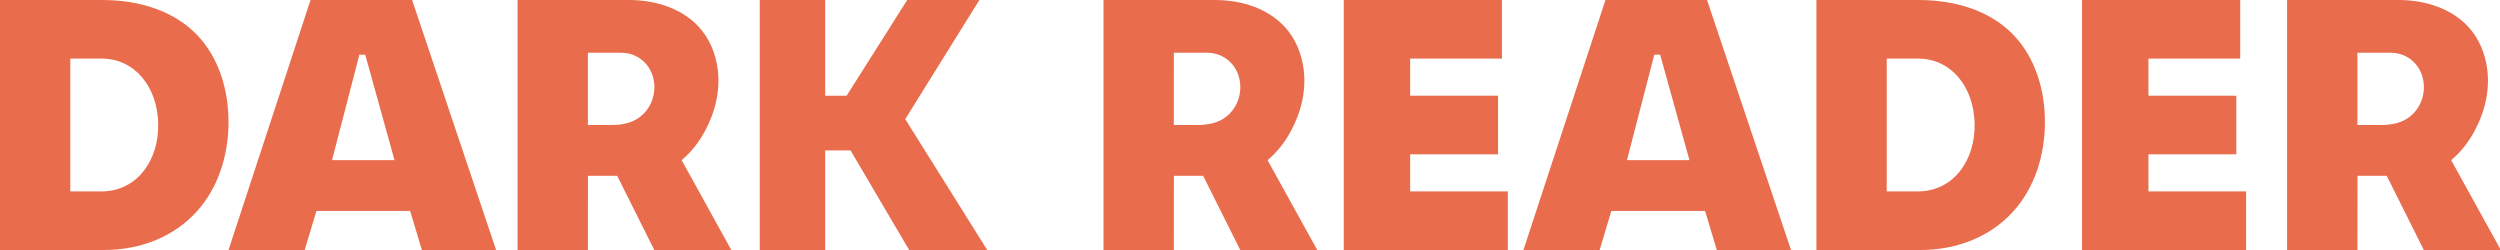
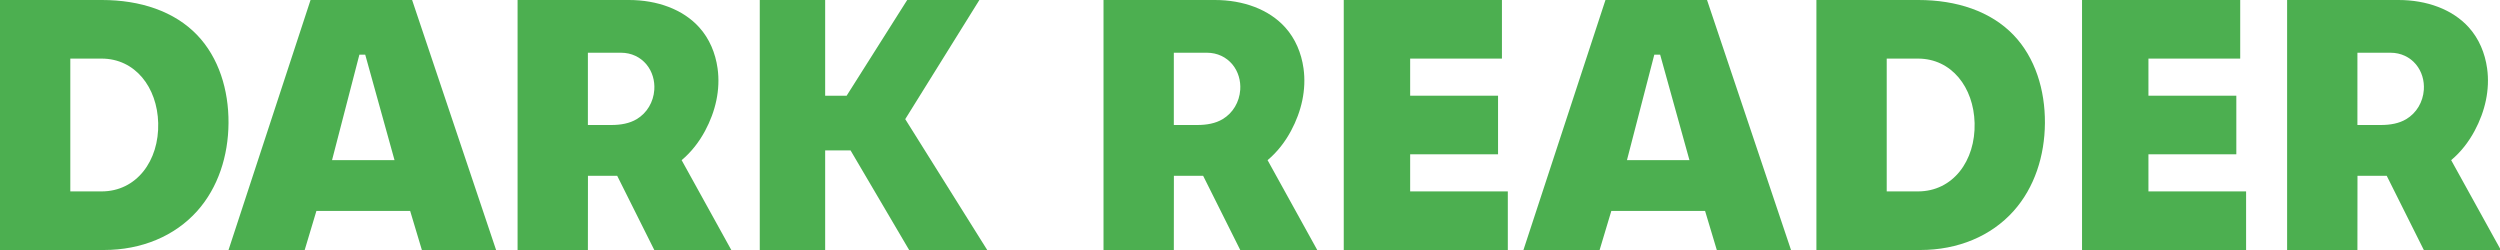
<svg xmlns="http://www.w3.org/2000/svg" viewBox="0 0 1280 128">
  <g>
-     <path fill="#E96C4C" d="M0,0 L0,128 L53.208,128 C72.346,128 89.444,120.951 101,108 C111.689,96.02 116.894,79.781 117,63 C117.107,45.999 112.016,29.535 101,18 C89.317,5.767 71.795,-4.7985e-15 52.204,0 L0,0 Z M36,30 L52,30 C69.228,30 80.526,44.713 81,63 C81.501,82.32 69.912,98 52,98 L36,98 L36,30 Z" opacity="1" />
-     <path fill="#E96C4C" d="M159,-2.4425e-15 L117,128 L156,128 L162,108 L210,108 L216,128 L254,128 L211,-2.4425e-15 L159,-2.4425e-15 Z M184,28 L187,28 L202,82 L170,82 L184,28 Z" opacity="1" />
-     <path fill="#E96C4C" d="M265,0 L265,128 L301,128 L301.031,90 L316,90 L335,128 L374.428,128 L349,82 C354.013,77.788 357.961,72.655 361,67 C366.382,56.984 368.922,45.876 367.4,35 C366.306,27.186 363.254,19.82 358,14 C349.664,4.767 336.51,-3.5539e-15 322,0 L265,0 Z M301,27 L318,27 C323.243,27 327.884,29.233 331,33 C333.964,36.584 335.332,41.295 335,46 C334.559,52.238 331.272,57.845 326,61 C322.33,63.197 317.853,64 313,64 L300.996,64 L301,27 Z" opacity="1" />
-     <path fill="#E96C4C" d="M389,0 L389,128 L422.482,128 L422.482,77 L435.482,77 L465.482,128 L505.455,128 L463.482,61 L501.439,0 L464.482,0 L433.482,49 L422.482,49 L422.482,0 L389,0 Z" opacity="1" />
-     <path fill="#E96C4C" d="M688,0 L688,128 L772,128 L772,98 L722,98 L722,79 L767,79 L767,49 L722,49 L722,30 L768.988,30 L768.988,0 L688,0 Z" opacity="1" />
-     <path fill="#E96C4C" d="M1171,-6.9944e-15 L1171,128 L1207,128 L1207.031,90 L1222,90 L1241,128 L1280.428,128 L1255,82 C1260.013,77.788 1263.961,72.655 1267,67 C1272.382,56.984 1274.922,45.876 1273.4,35 C1272.306,27.186 1269.254,19.82 1264,14 C1255.664,4.767 1242.51,-1.0548e-14 1228,-6.9944e-15 L1171,-6.9944e-15 Z M1207,27 L1224,27 C1229.243,27 1233.884,29.233 1237,33 C1239.964,36.584 1241.332,41.295 1241,46 C1240.559,52.238 1237.272,57.845 1232,61 C1228.33,63.197 1223.853,64 1219,64 L1206.996,64 L1207,27 Z" opacity="1" />
-     <path fill="#E96C4C" d="M565,1.1102e-15 L565,128 L601,128 L601.031,90 L616,90 L635,128 L674.428,128 L649,82 C654.013,77.788 657.961,72.655 661,67 C666.382,56.984 668.922,45.876 667.4,35 C666.306,27.186 663.254,19.82 658,14 C649.664,4.767 636.51,-2.4437e-15 622,1.1102e-15 L565,1.1102e-15 Z M601,27 L618,27 C623.242,27 627.884,29.233 631,33 C633.964,36.584 635.332,41.295 635,46 C634.559,52.238 631.272,57.845 626,61 C622.33,63.197 617.853,64 613,64 L600.996,64 L601,27 Z" opacity="1" />
-     <path fill="#E96C4C" d="M822,3.3307e-15 L780,128 L819,128 L825,108 L873,108 L879,128 L917,128 L874,3.3307e-15 L822,3.3307e-15 Z M847,28 L850,28 L865,82 L833,82 L847,28 Z" opacity="1" />
-     <path fill="#E96C4C" d="M930,5.4401e-15 L930,128 L983.208,128 C1002.346,128 1019.444,120.951 1031,108 C1041.689,96.02 1046.894,79.781 1047,63 C1047.107,45.999 1042.016,29.535 1031,18 C1019.317,5.767 1001.795,6.416e-16 982.204,5.4401e-15 L930,5.4401e-15 Z M966,30 L982,30 C999.228,30 1010.526,44.713 1011,63 C1011.501,82.32 999.912,98 982,98 L966,98 L966,30 Z" opacity="1" />
-     <path fill="#E96C4C" d="M1066,2.2204e-16 L1066,128 L1150,128 L1150,98 L1100,98 L1100,79 L1145,79 L1145,49 L1100,49 L1100,30 L1146.988,30 L1146.988,2.2204e-16 L1066,2.2204e-16 Z" opacity="1" />
+     <path fill="#4CAF50" d="M0,0 L0,128 L53.208,128 C72.346,128 89.444,120.951 101,108 C111.689,96.02 116.894,79.781 117,63 C117.107,45.999 112.016,29.535 101,18 C89.317,5.767 71.795,-4.7985e-15 52.204,0 L0,0 Z M36,30 L52,30 C69.228,30 80.526,44.713 81,63 C81.501,82.32 69.912,98 52,98 L36,98 L36,30 Z" opacity="1" />
+     <path fill="#4CAF50" d="M159,-2.4425e-15 L117,128 L156,128 L162,108 L210,108 L216,128 L254,128 L211,-2.4425e-15 L159,-2.4425e-15 Z M184,28 L187,28 L202,82 L170,82 L184,28 Z" opacity="1" />
+     <path fill="#4CAF50" d="M265,0 L265,128 L301,128 L301.031,90 L316,90 L335,128 L374.428,128 L349,82 C354.013,77.788 357.961,72.655 361,67 C366.382,56.984 368.922,45.876 367.4,35 C366.306,27.186 363.254,19.82 358,14 C349.664,4.767 336.51,-3.5539e-15 322,0 L265,0 Z M301,27 L318,27 C323.243,27 327.884,29.233 331,33 C333.964,36.584 335.332,41.295 335,46 C334.559,52.238 331.272,57.845 326,61 C322.33,63.197 317.853,64 313,64 L300.996,64 L301,27 Z" opacity="1" />
+     <path fill="#4CAF50" d="M389,0 L389,128 L422.482,128 L422.482,77 L435.482,77 L465.482,128 L505.455,128 L463.482,61 L501.439,0 L464.482,0 L433.482,49 L422.482,49 L422.482,0 L389,0 Z" opacity="1" />
+     <path fill="#4CAF50" d="M688,0 L688,128 L772,128 L772,98 L722,98 L722,79 L767,79 L767,49 L722,49 L722,30 L768.988,30 L768.988,0 L688,0 Z" opacity="1" />
+     <path fill="#4CAF50" d="M1171,-6.9944e-15 L1171,128 L1207,128 L1207.031,90 L1222,90 L1241,128 L1280.428,128 L1255,82 C1260.013,77.788 1263.961,72.655 1267,67 C1272.382,56.984 1274.922,45.876 1273.4,35 C1272.306,27.186 1269.254,19.82 1264,14 C1255.664,4.767 1242.51,-1.0548e-14 1228,-6.9944e-15 L1171,-6.9944e-15 Z M1207,27 L1224,27 C1229.243,27 1233.884,29.233 1237,33 C1239.964,36.584 1241.332,41.295 1241,46 C1240.559,52.238 1237.272,57.845 1232,61 C1228.33,63.197 1223.853,64 1219,64 L1206.996,64 L1207,27 Z" opacity="1" />
+     <path fill="#4CAF50" d="M565,1.1102e-15 L565,128 L601,128 L601.031,90 L616,90 L635,128 L674.428,128 L649,82 C654.013,77.788 657.961,72.655 661,67 C666.382,56.984 668.922,45.876 667.4,35 C666.306,27.186 663.254,19.82 658,14 C649.664,4.767 636.51,-2.4437e-15 622,1.1102e-15 L565,1.1102e-15 Z M601,27 L618,27 C623.242,27 627.884,29.233 631,33 C633.964,36.584 635.332,41.295 635,46 C634.559,52.238 631.272,57.845 626,61 C622.33,63.197 617.853,64 613,64 L600.996,64 L601,27 Z" opacity="1" />
+     <path fill="#4CAF50" d="M822,3.3307e-15 L780,128 L819,128 L825,108 L873,108 L879,128 L917,128 L874,3.3307e-15 L822,3.3307e-15 Z M847,28 L850,28 L865,82 L833,82 L847,28 Z" opacity="1" />
+     <path fill="#4CAF50" d="M930,5.4401e-15 L930,128 L983.208,128 C1002.346,128 1019.444,120.951 1031,108 C1041.689,96.02 1046.894,79.781 1047,63 C1047.107,45.999 1042.016,29.535 1031,18 C1019.317,5.767 1001.795,6.416e-16 982.204,5.4401e-15 L930,5.4401e-15 Z M966,30 L982,30 C999.228,30 1010.526,44.713 1011,63 C1011.501,82.32 999.912,98 982,98 L966,98 L966,30 Z" opacity="1" />
+     <path fill="#4CAF50" d="M1066,2.2204e-16 L1066,128 L1150,128 L1150,98 L1100,98 L1100,79 L1145,79 L1145,49 L1100,49 L1100,30 L1146.988,30 L1146.988,2.2204e-16 L1066,2.2204e-16 Z" opacity="1" />
  </g>
</svg>
